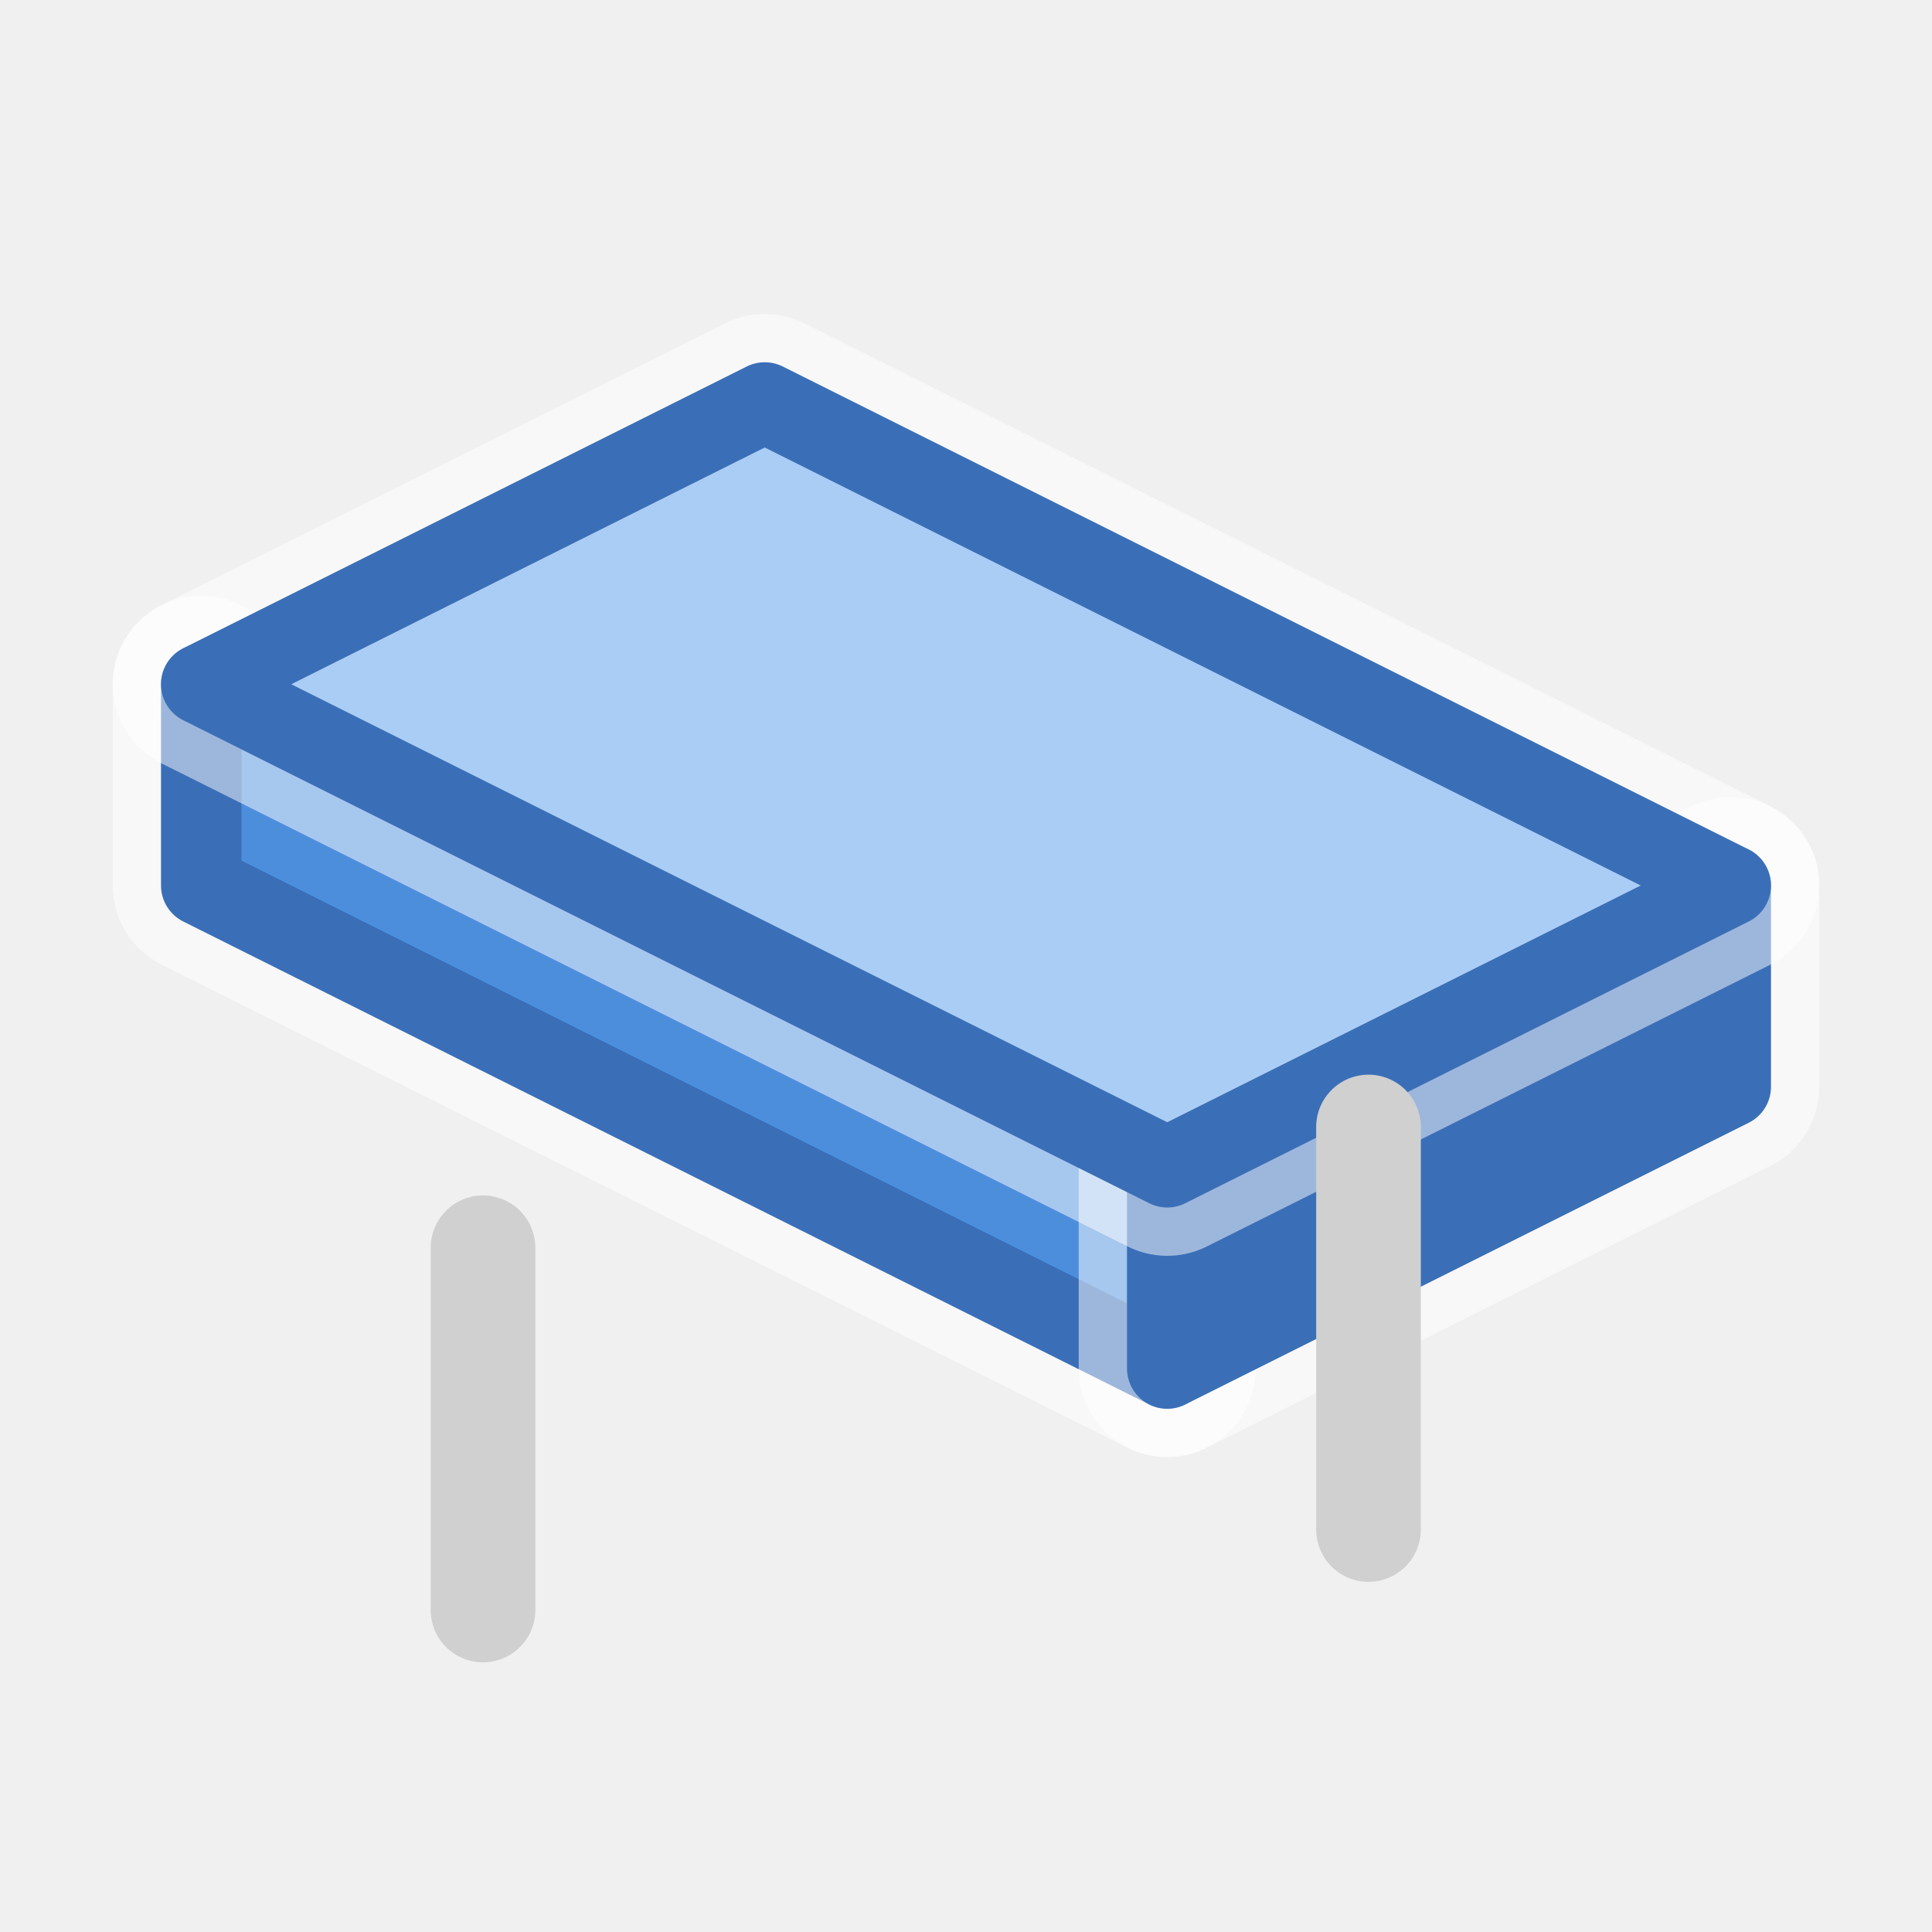
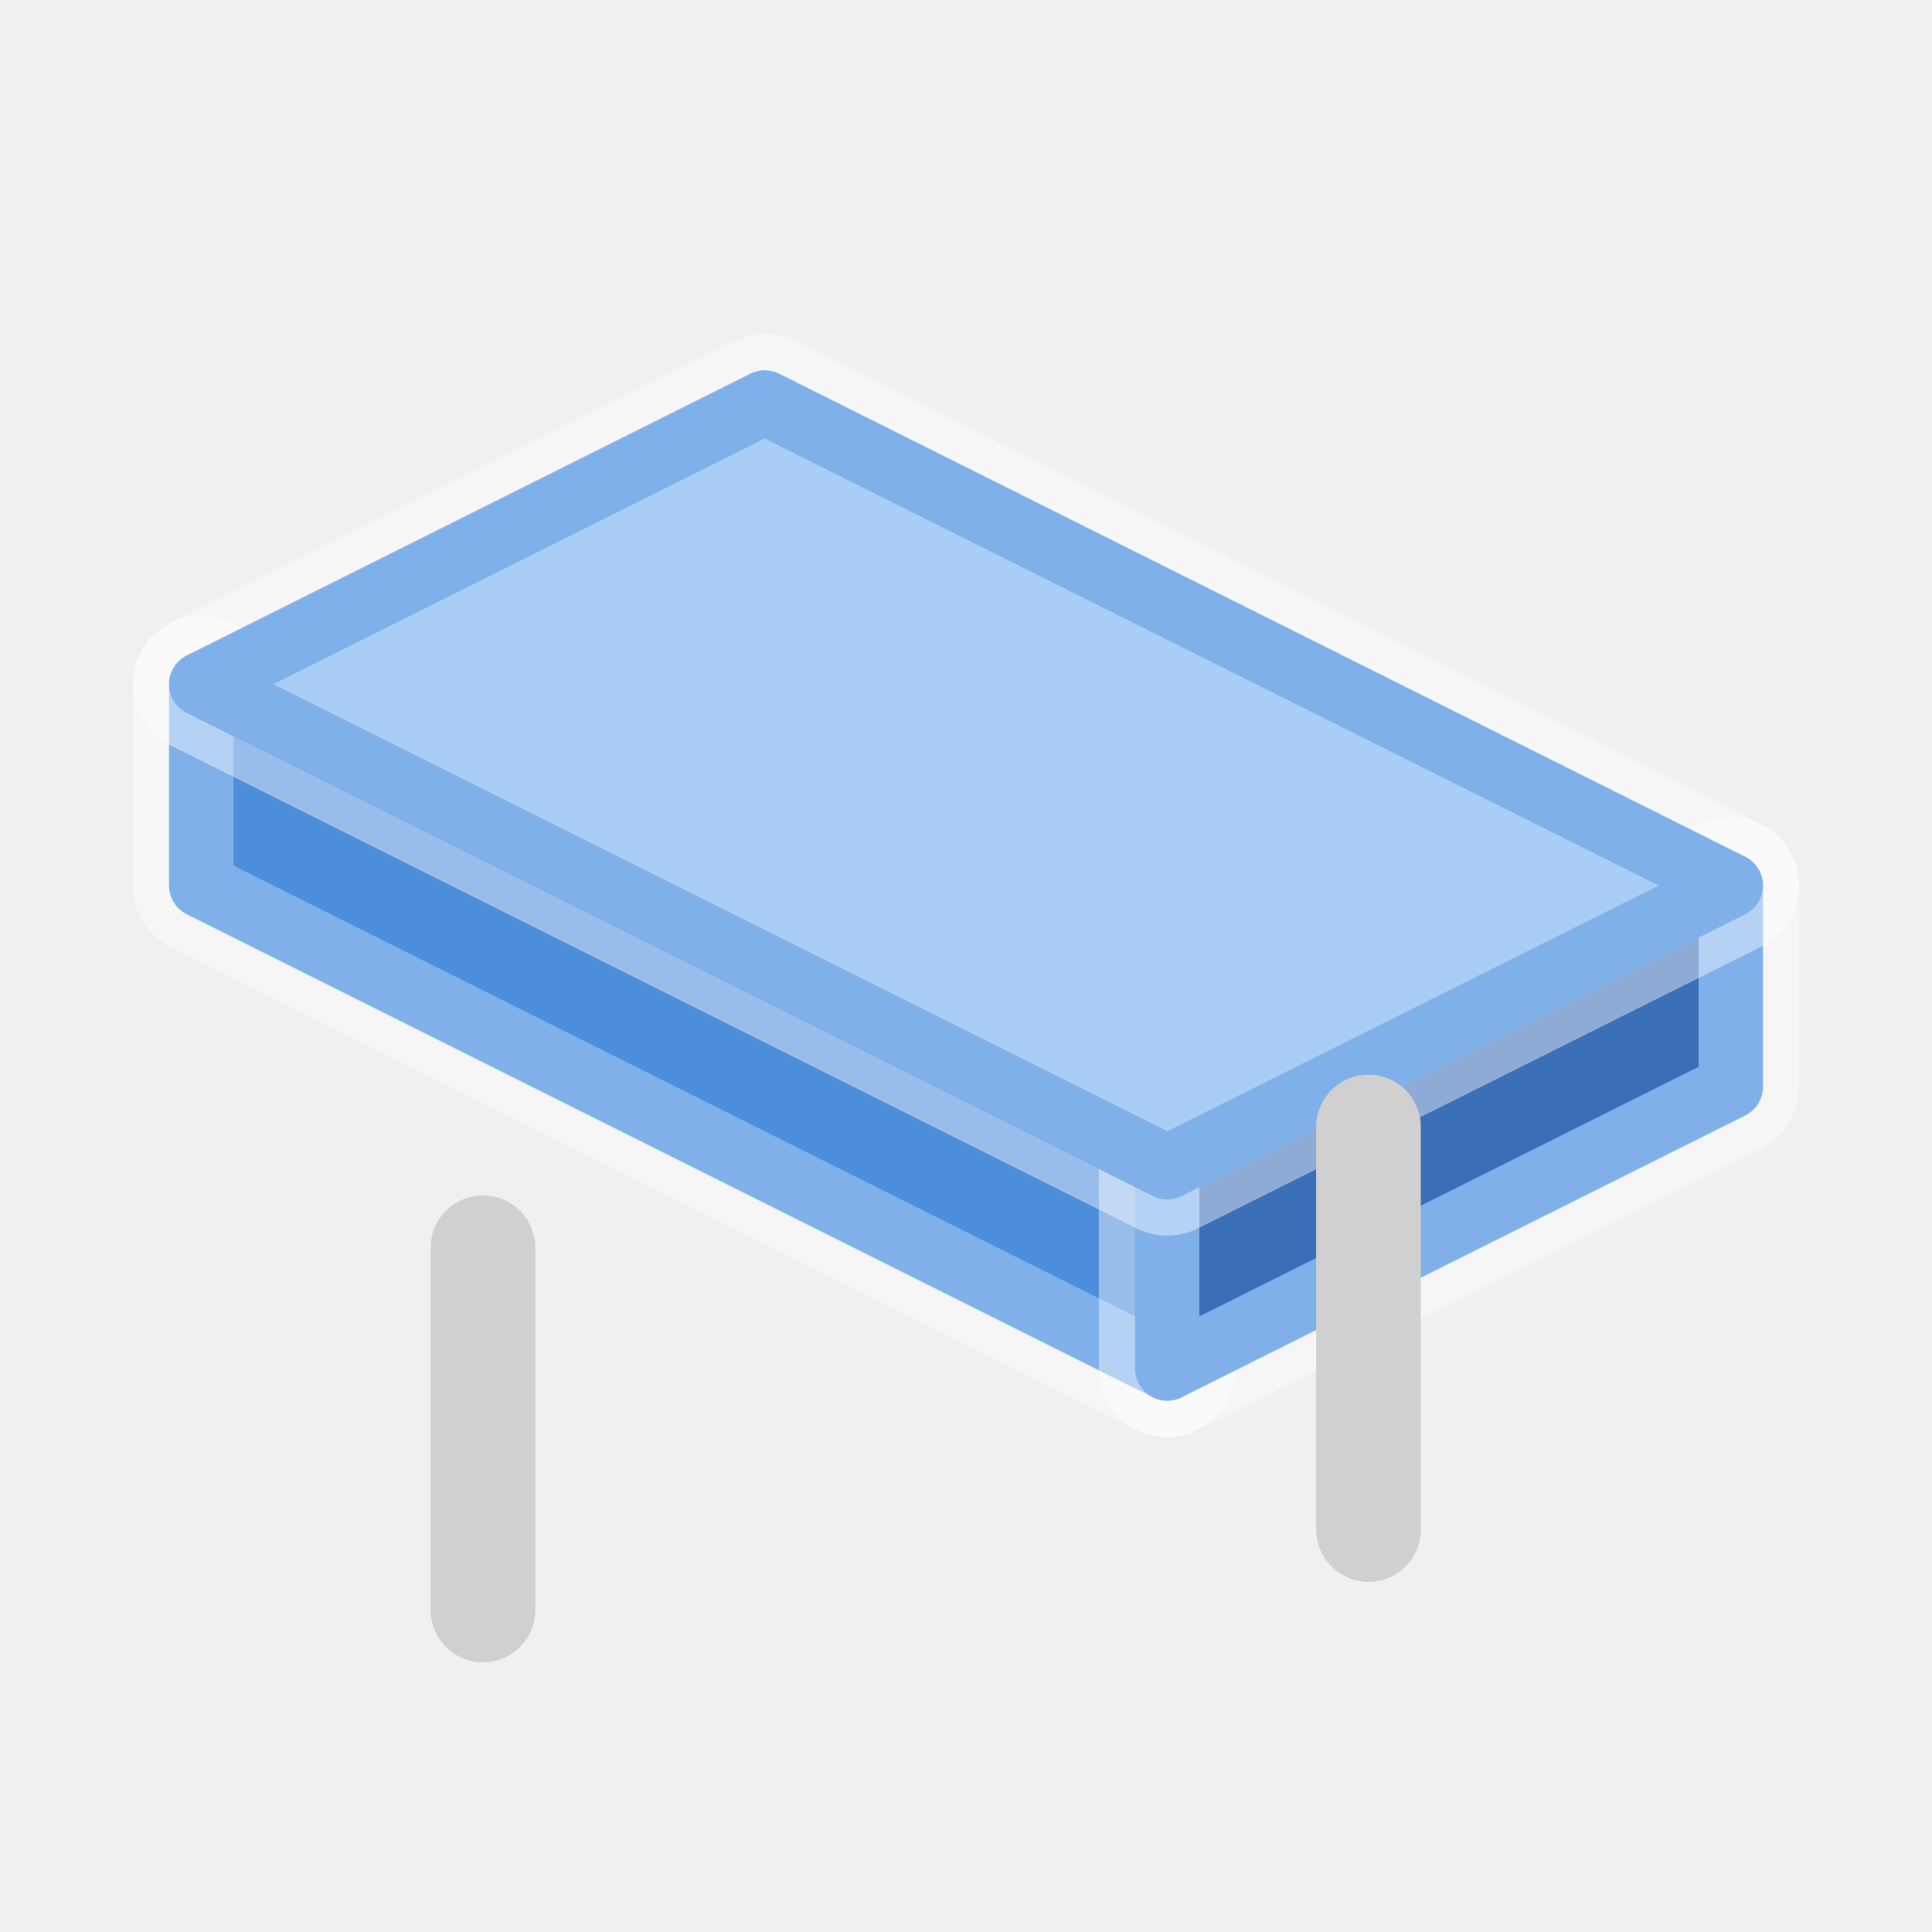
<svg xmlns="http://www.w3.org/2000/svg" viewBox="0 0 24 24" width="24" height="24">
  <g stroke-linecap="round" stroke-linejoin="round">
-     <polygon points="2.5,11 14.5,17 14.5,14.5 2.5,8.5" fill="none" stroke="#FFFFFF" stroke-opacity="0.5" stroke-width="2.2" />
-     <polygon points="2.5,11 14.5,17 14.5,14.5 2.5,8.5" fill="#4D8EDC" stroke="#3A6FB8" stroke-width="1" />
-     <polygon points="21.5,13.5 14.5,17 14.5,14.5 21.5,11" fill="none" stroke="#FFFFFF" stroke-opacity="0.5" stroke-width="2.2" />
-     <polygon points="21.5,13.5 14.5,17 14.5,14.5 21.5,11" fill="#3A6FB8" stroke="#3A6FB8" stroke-width="1" />
-     <polygon points="9.5,5 21.5,11 14.5,14.5 2.5,8.5" fill="none" stroke="#FFFFFF" stroke-opacity="0.5" stroke-width="2.2" />
-     <polygon points="9.5,5 21.5,11 14.5,14.5 2.5,8.5" fill="#A9CDF5" stroke="#3A6FB8" stroke-width="1" />
+     <polygon points="2.5,11 14.5,17 14.5,14.5 2.5,8.5" fill="none" stroke="#FFFFFF" stroke-opacity="0.42" stroke-width="1.7" />
+     <polygon points="2.5,11 14.5,17 14.5,14.5 2.5,8.5" fill="#4D8EDC" stroke="#7FB0EA" stroke-width="0.8" />
+     <polygon points="21.5,13.5 14.5,17 14.5,14.5 21.5,11" fill="none" stroke="#FFFFFF" stroke-opacity="0.42" stroke-width="1.7" />
+     <polygon points="21.5,13.5 14.5,17 14.5,14.5 21.5,11" fill="#3A6FB8" stroke="#7FB0EA" stroke-width="0.8" />
+     <polygon points="9.5,5 21.5,11 14.5,14.5 2.5,8.5" fill="none" stroke="#FFFFFF" stroke-opacity="0.42" stroke-width="1.7" />
+     <polygon points="9.5,5 21.5,11 14.5,14.5 2.5,8.5" fill="#A9CDF5" stroke="#7FB0EA" stroke-width="0.8" />
    <line x1="6" y1="15.5" x2="6" y2="20" fill="none" stroke="#D0D0D0" stroke-width="1.3" />
    <line x1="17" y1="14" x2="17" y2="19" fill="none" stroke="#D0D0D0" stroke-width="1.3" />
  </g>
</svg>
